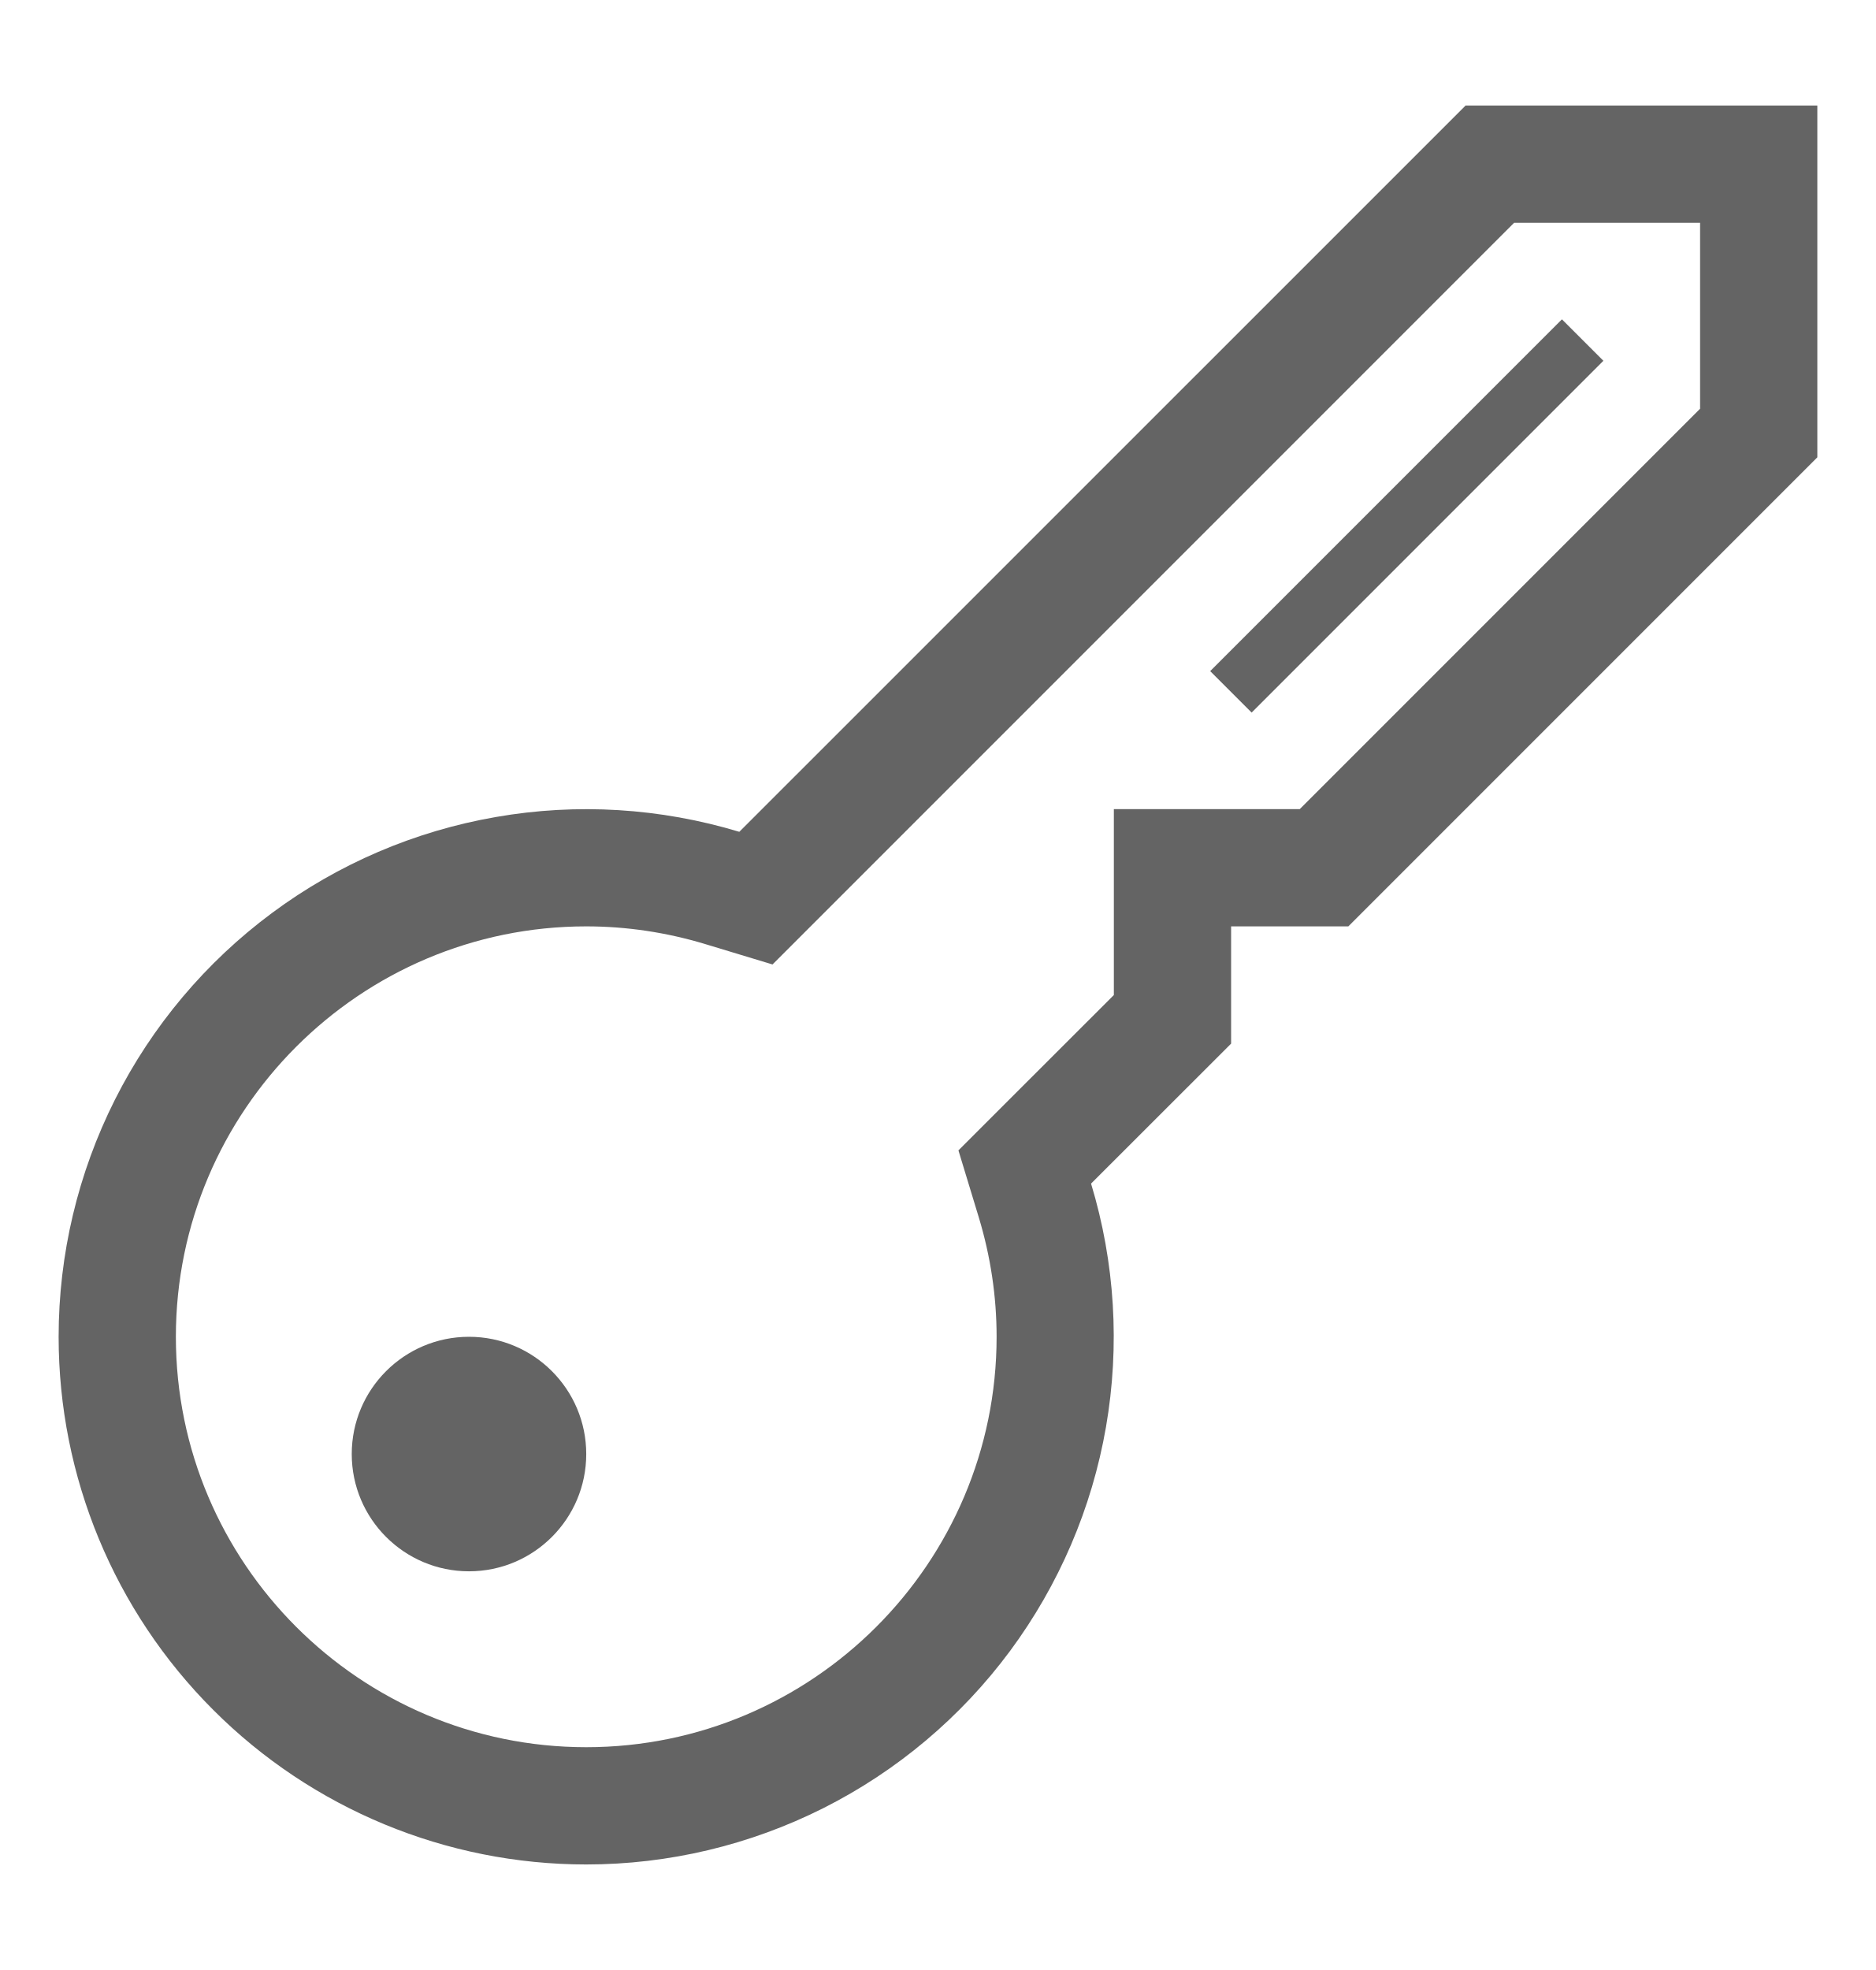
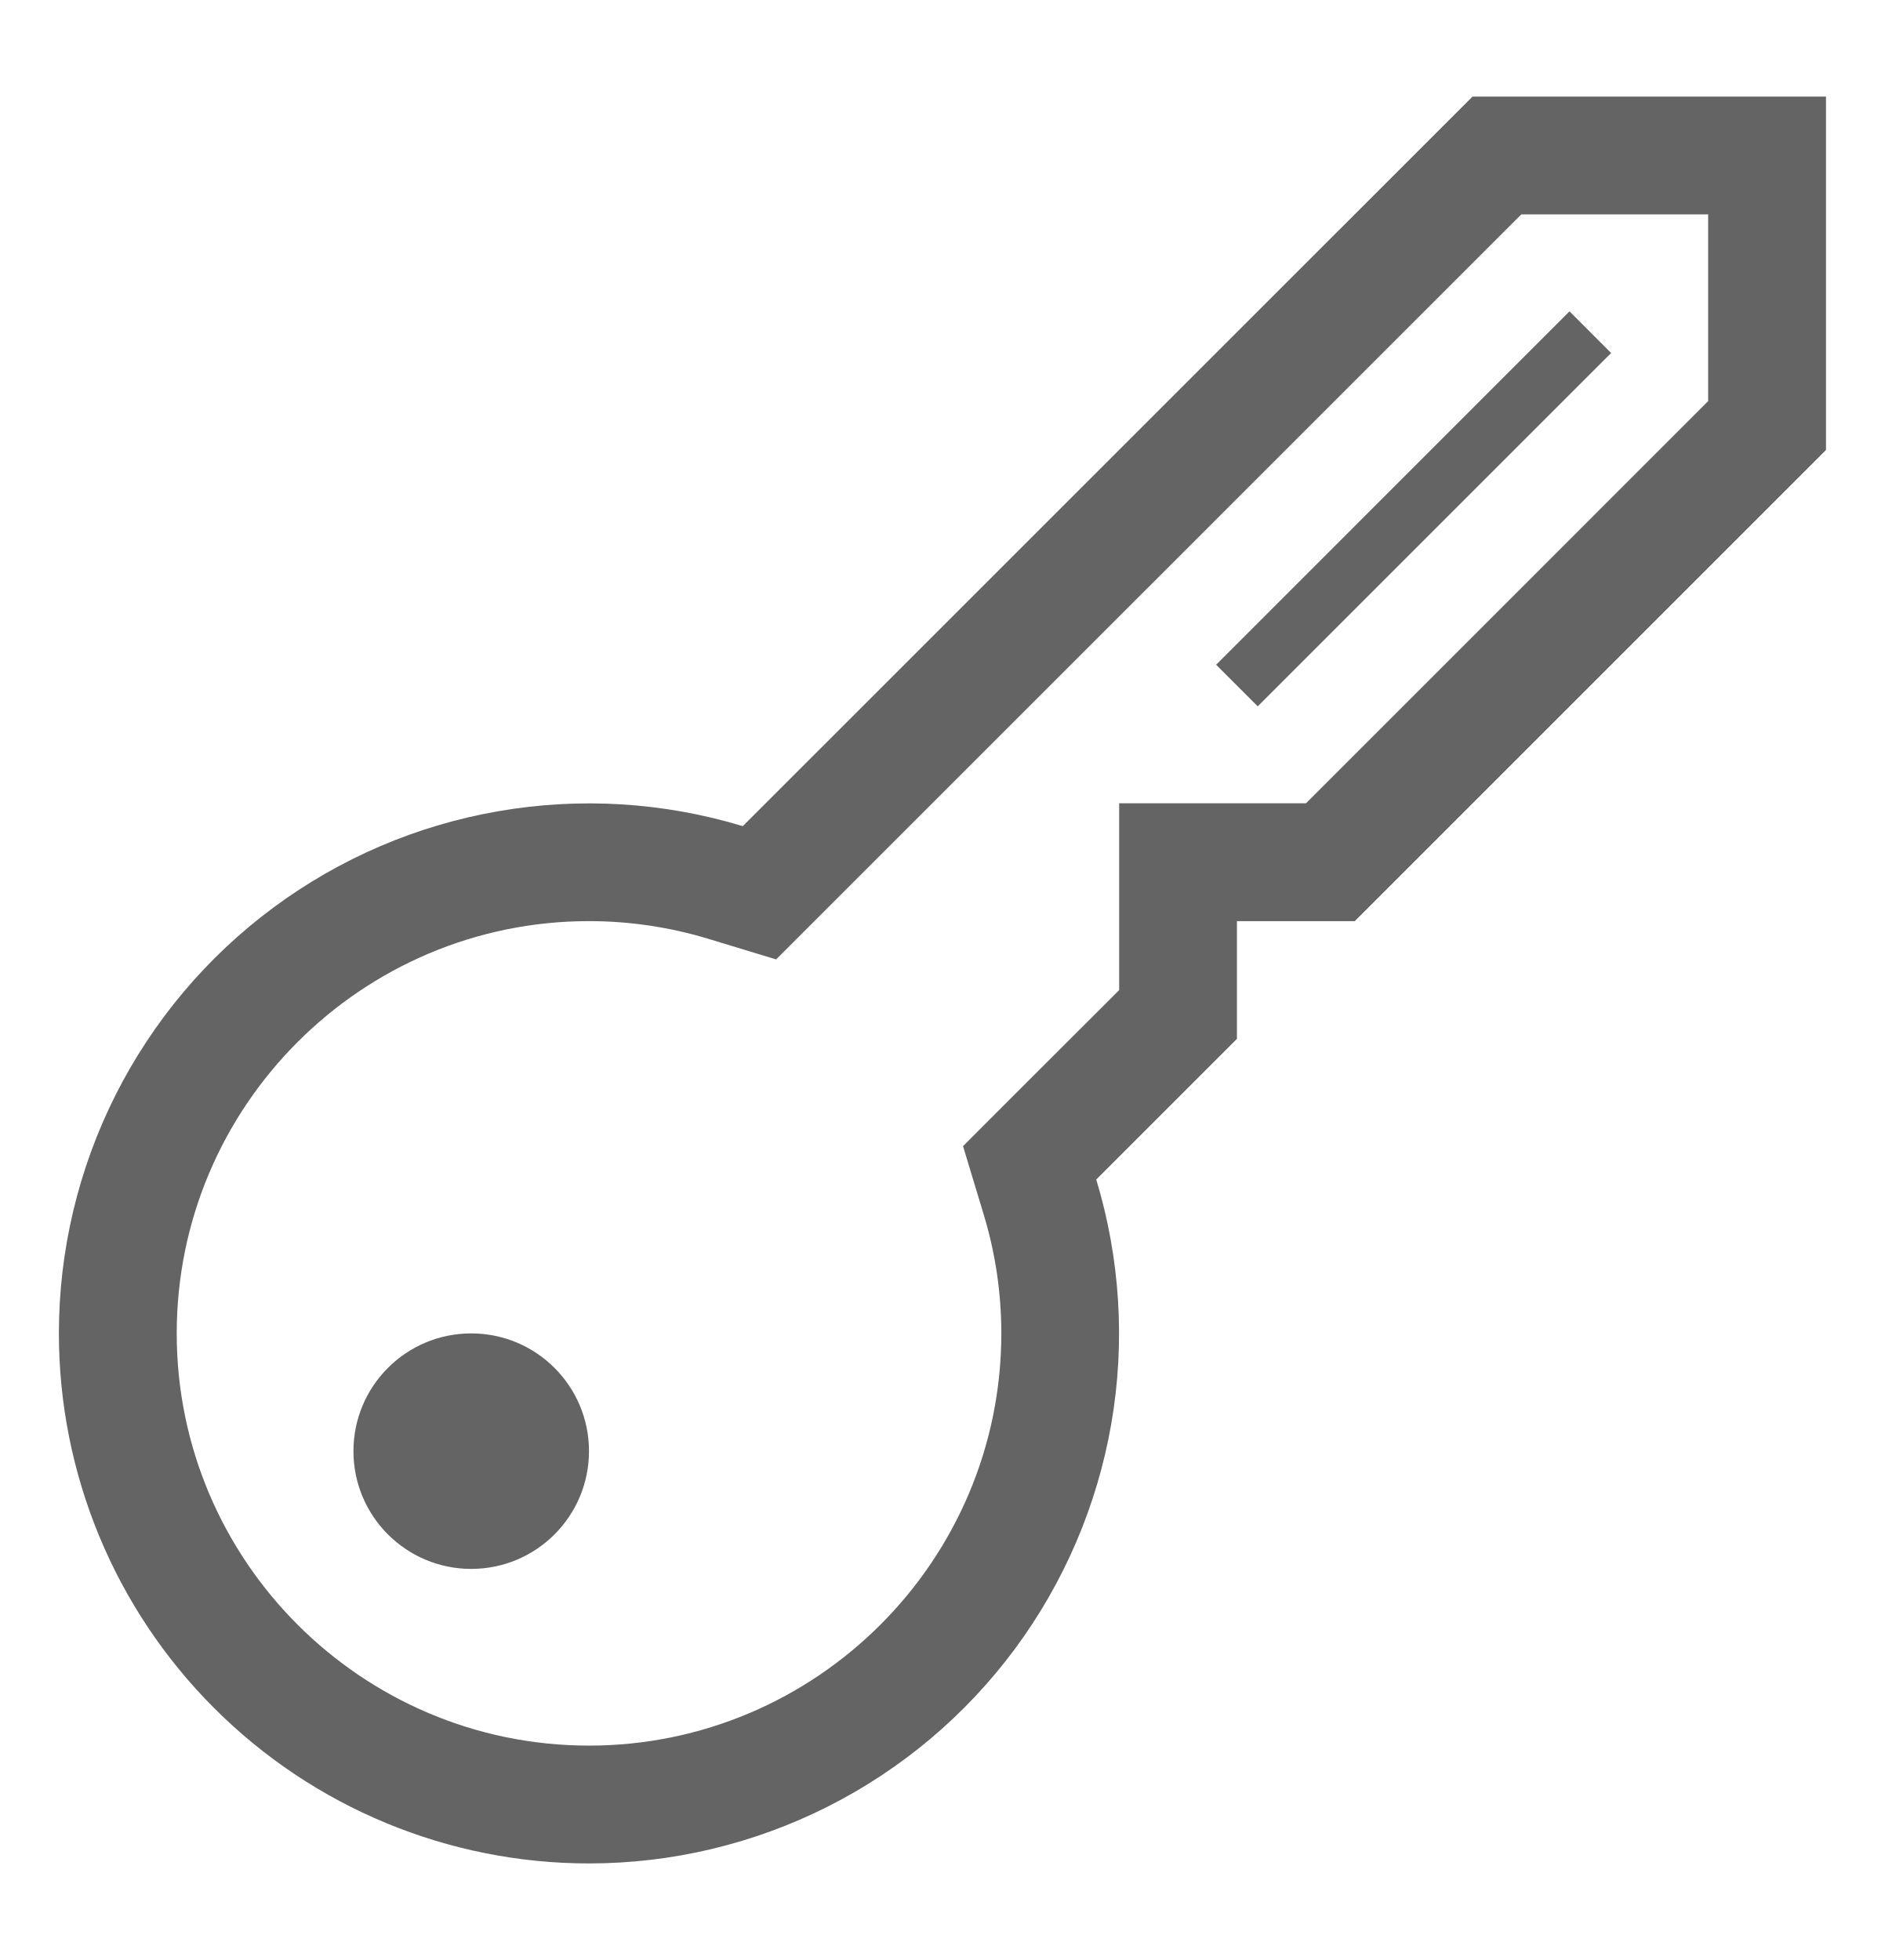
- <svg xmlns="http://www.w3.org/2000/svg" width="20" height="21" viewBox="0 0 20 21" fill="none">
+ <svg xmlns="http://www.w3.org/2000/svg" width="25" height="26" viewBox="0 0 25 26" fill="none">
  <g id="Password">
-     <path id="Vector" d="M15.625 1.125L7.882 8.867C7.041 8.613 6.153 8.558 5.288 8.709C4.422 8.859 3.604 9.209 2.899 9.733C2.194 10.256 1.621 10.937 1.226 11.721C0.831 12.506 0.625 13.372 0.625 14.25C0.625 15.742 1.218 17.173 2.273 18.227C3.327 19.282 4.758 19.875 6.25 19.875C7.128 19.875 7.994 19.669 8.779 19.274C9.563 18.879 10.244 18.306 10.767 17.601C11.29 16.895 11.641 16.077 11.791 15.212C11.941 14.346 11.887 13.458 11.632 12.617L13.125 11.125V9.875H14.375L19.375 4.875V1.125H15.625ZM18.125 4.357L13.857 8.625H11.875V10.607L10.748 11.733L10.218 12.263L10.436 12.98C10.561 13.394 10.625 13.821 10.625 14.25C10.625 16.663 8.662 18.625 6.25 18.625C3.838 18.625 1.875 16.663 1.875 14.25C1.875 11.838 3.838 9.875 6.25 9.875C6.679 9.875 7.106 9.939 7.519 10.064L8.236 10.281L8.766 9.751L16.142 2.375H18.125V4.357Z" fill="#646464" />
-     <path id="Vector_2" d="M5 16.75C5.69 16.75 6.25 16.19 6.25 15.5C6.25 14.81 5.69 14.25 5 14.25C4.31 14.25 3.75 14.81 3.75 15.5C3.75 16.19 4.31 16.75 5 16.75Z" fill="#646464" />
-     <path id="Vector_3" d="M12.902 7.154L16.652 3.404L17.094 3.846L13.344 7.596L12.902 7.154Z" fill="#646464" />
+     <path id="Vector" d="M19.531 1.281L9.852 10.959C8.802 10.641 7.691 10.573 6.61 10.761C5.528 10.948 4.505 11.387 3.624 12.041C2.742 12.695 2.026 13.546 1.532 14.527C1.039 15.507 0.781 16.59 0.781 17.688C0.781 19.552 1.522 21.341 2.841 22.659C4.159 23.978 5.948 24.719 7.812 24.719C8.91 24.719 9.993 24.461 10.973 23.968C11.954 23.474 12.805 22.758 13.459 21.876C14.113 20.994 14.551 19.971 14.739 18.89C14.927 17.808 14.858 16.697 14.54 15.647L16.406 13.781V12.219H17.969L24.219 5.969V1.281H19.531ZM22.656 5.321L17.322 10.656H14.844V13.134L13.435 14.541L12.773 15.204L13.044 16.1C13.202 16.617 13.281 17.151 13.281 17.688C13.281 20.703 10.827 23.156 7.812 23.156C4.798 23.156 2.344 20.703 2.344 17.688C2.344 14.672 4.798 12.219 7.812 12.219C8.348 12.219 8.883 12.298 9.399 12.455L10.294 12.727L10.957 12.064L20.178 2.844H22.656V5.321Z" fill="#646464" />
+     <path id="Vector_2" d="M6.25 20.812C7.113 20.812 7.812 20.113 7.812 19.25C7.812 18.387 7.113 17.688 6.25 17.688C5.387 17.688 4.688 18.387 4.688 19.25C4.688 20.113 5.387 20.812 6.25 20.812Z" fill="#646464" />
+     <path id="Vector_3" d="M16.13 8.818L20.817 4.13L21.369 4.683L16.682 9.37L16.13 8.818Z" fill="#646464" />
  </g>
</svg>
